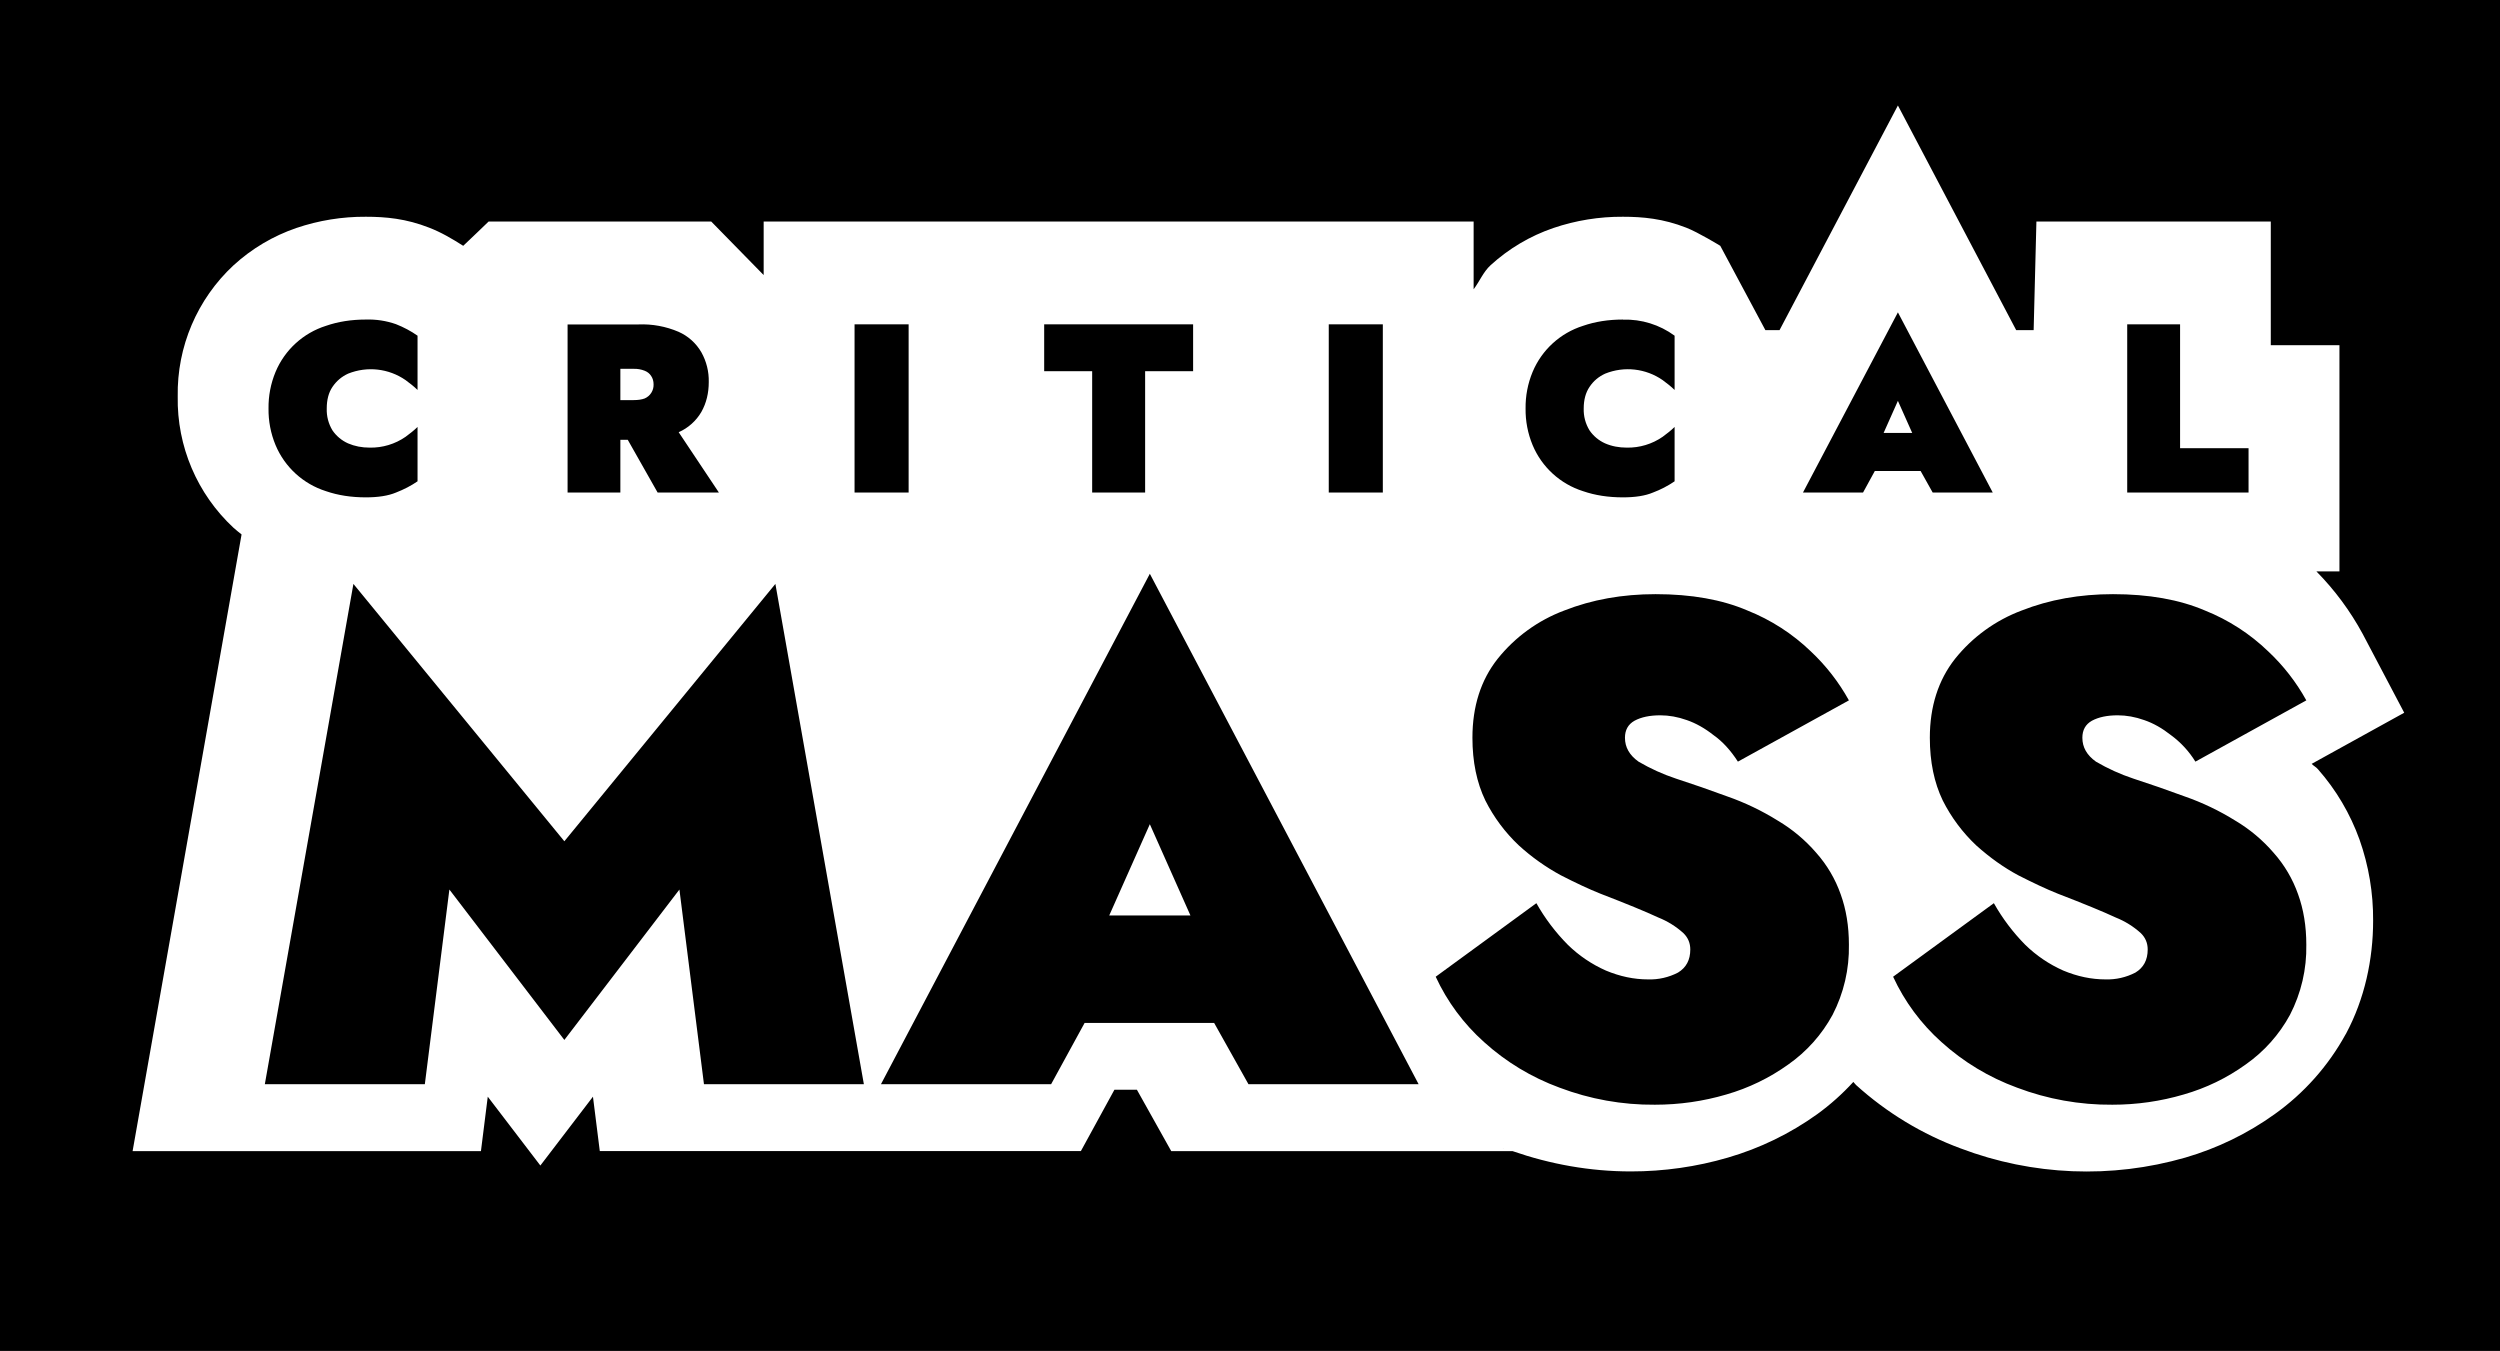
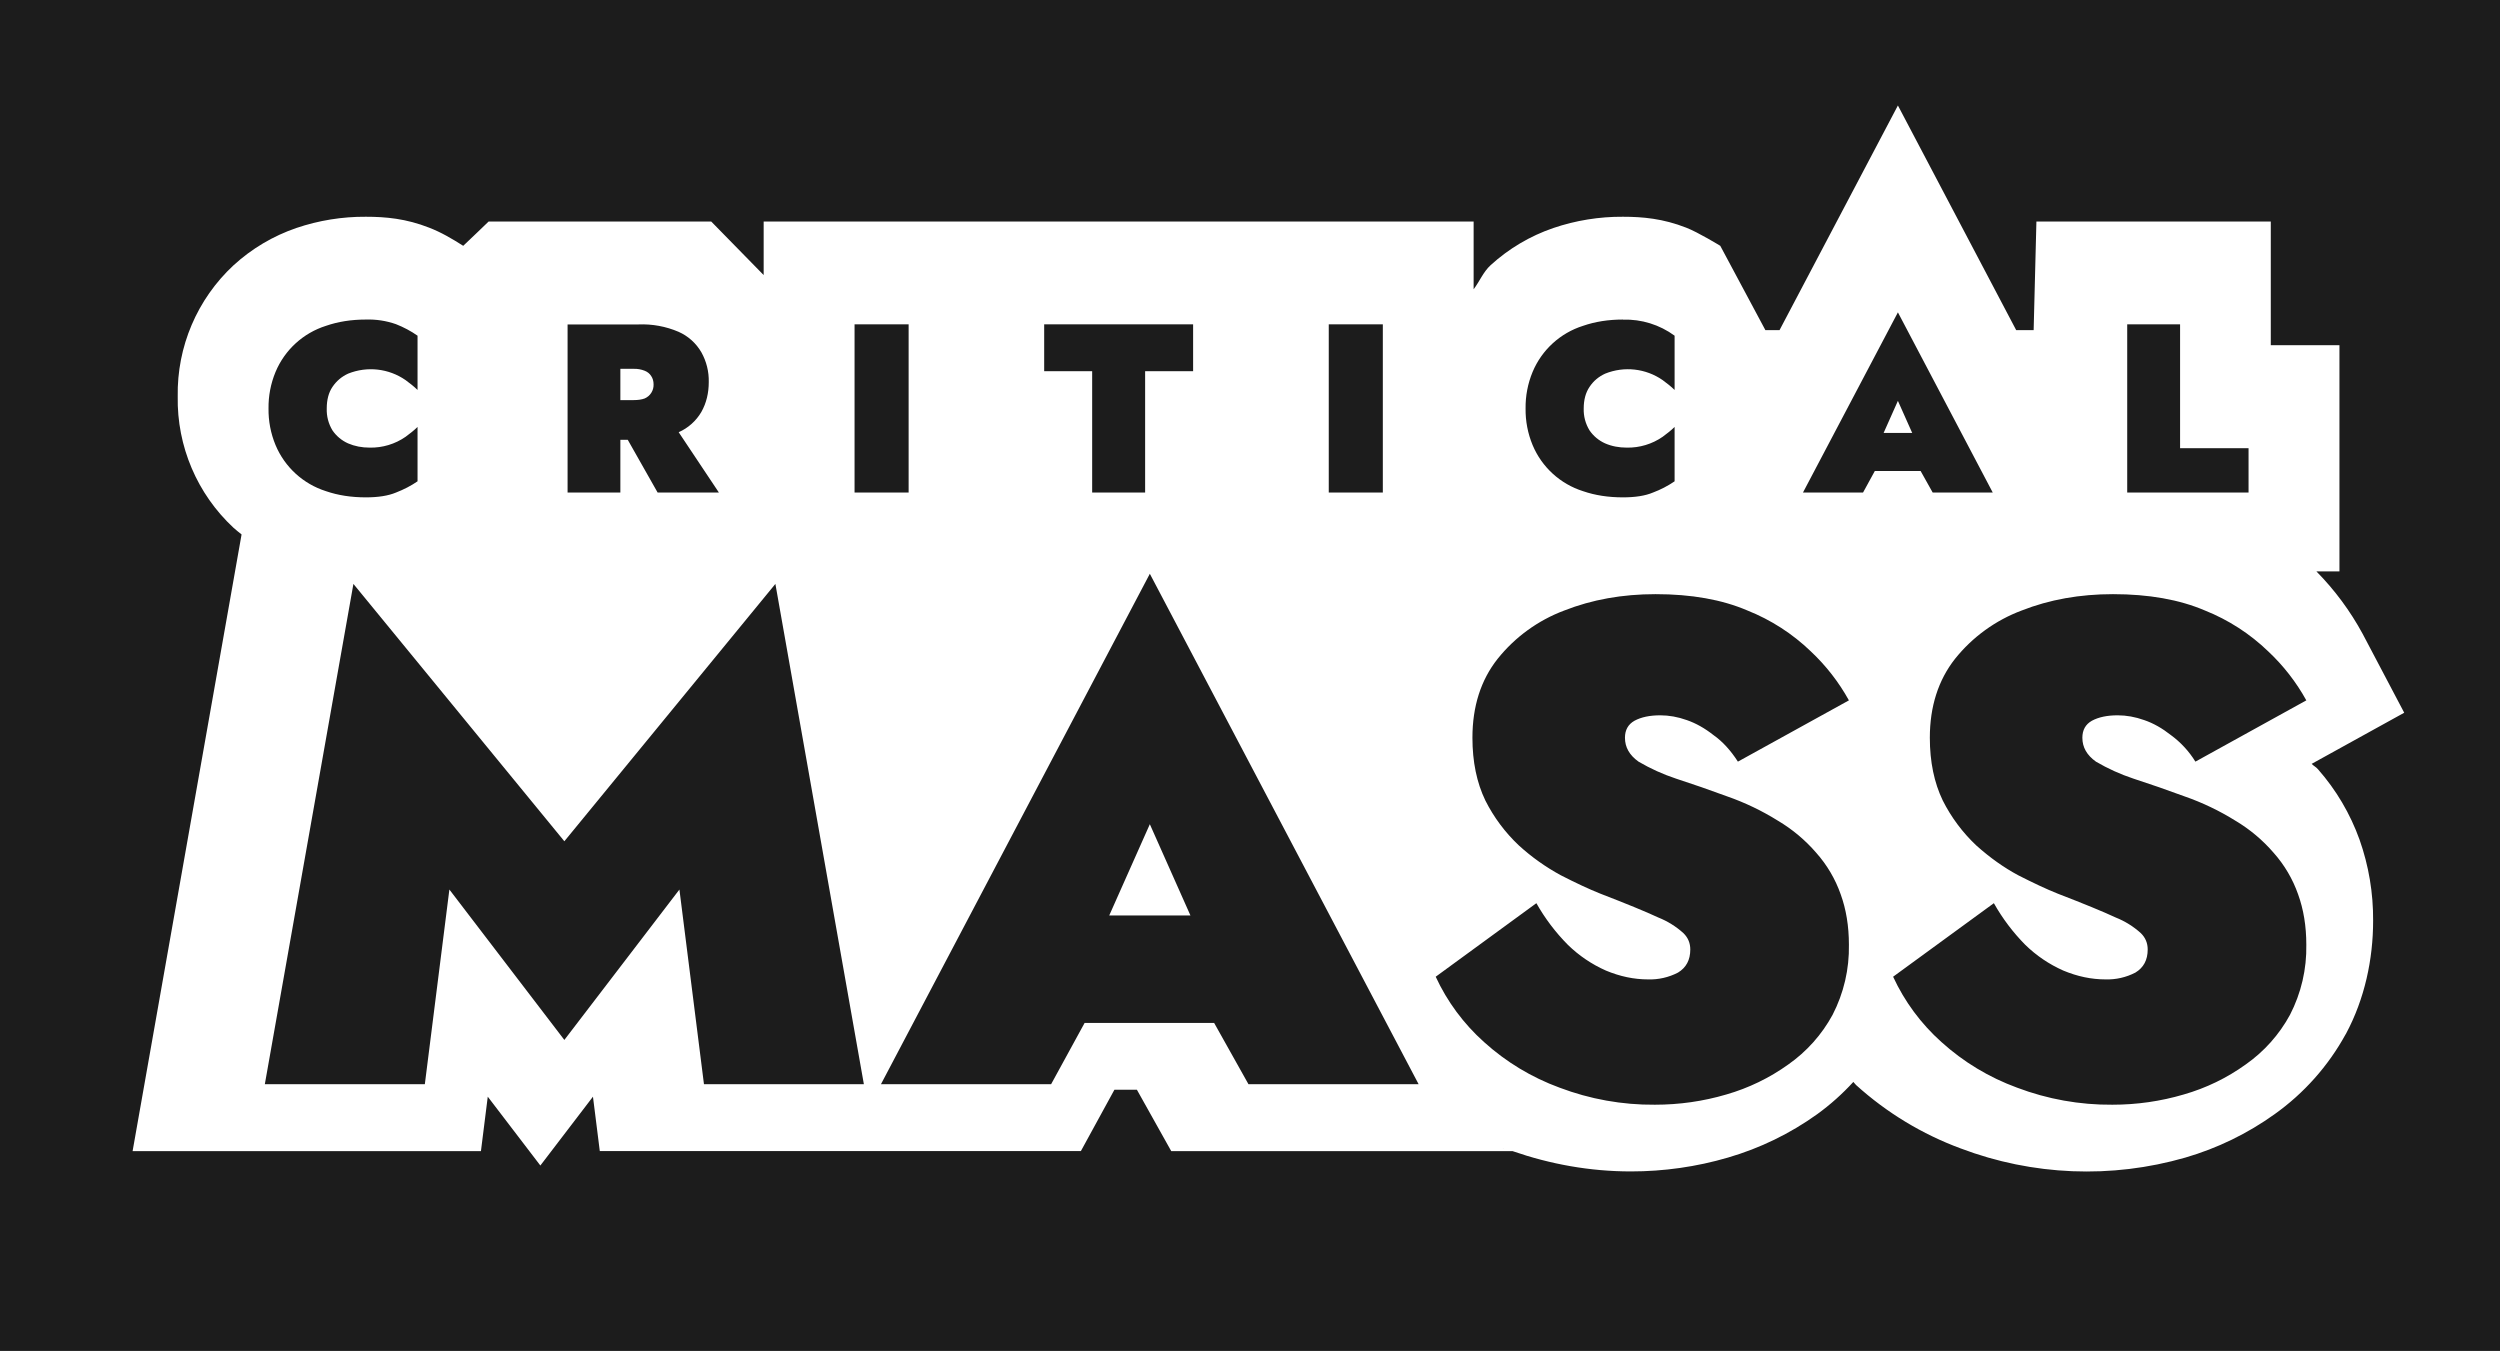
<svg xmlns="http://www.w3.org/2000/svg" viewBox="0 0 270.93 146.39">
-   <path d="M-30.43 75.4v146.4h270.94V75.4zm205.68 11.43 12.82 24.35h1.89l.3-11.77h25.4v13.4h7.44v24.51h-2.5a30 30 0 0 1 5.02 6.78l4.5 8.54-10.03 5.54c.2.22.49.35.68.58a23.6 23.6 0 0 1 4.51 7.64 25.8 25.8 0 0 1 1.47 8.78c0 4.2-.92 8.47-2.93 12.23l-.02.04-.03.04a25.96 25.96 0 0 1-7.7 8.66 31.9 31.9 0 0 1-9.67 4.7 38.56 38.56 0 0 1-24.34-.99 35 35 0 0 1-11.34-6.87c-.11-.1-.2-.24-.3-.34a26 26 0 0 1-3.92 3.5 31.9 31.9 0 0 1-9.67 4.7c-3.41 1-6.95 1.5-10.52 1.5-4.42 0-8.73-.78-12.82-2.2H96.5l-3.72-6.65h-2.44l-3.63 6.64H34.57l-.74-5.89-5.7 7.46-5.7-7.46-.74 5.9h-37.75l11.81-66.83c-.29-.24-.59-.46-.87-.72a18.97 18.97 0 0 1-6.05-14.23 18.95 18.95 0 0 1 6.06-14.23 19.4 19.4 0 0 1 6.79-4.03 23 23 0 0 1 7.54-1.22c2.14 0 4.36.2 6.85 1.18 1.3.5 2.51 1.21 3.7 1.97l1.47-1.4 1.28-1.23h24.13l5.68 5.8v-5.8h76.94v7.34c.65-.86 1.05-1.89 1.84-2.61a19.4 19.4 0 0 1 6.8-4.03 23 23 0 0 1 7.54-1.22c2.14 0 4.35.2 6.85 1.18 1.3.5 3.7 1.97 3.7 1.97l4.89 9.14h1.53zm0 22.42-10.29 19.53h6.51l1.28-2.34h4.96l1.31 2.34h6.51zm-166.03.78c-1.58 0-3.02.23-4.32.68a8.8 8.8 0 0 0-5.47 5 10 10 0 0 0-.76 3.96 10 10 0 0 0 .76 3.96 8.8 8.8 0 0 0 5.47 5c1.3.45 2.74.67 4.32.67 1.34 0 2.42-.17 3.26-.52.85-.33 1.63-.73 2.34-1.22v-5.89c-.38.37-.82.72-1.3 1.07a6.6 6.6 0 0 1-3.88 1.17c-.85 0-1.63-.15-2.35-.46a4.04 4.04 0 0 1-1.69-1.41 4.27 4.27 0 0 1-.62-2.37c0-.94.2-1.72.62-2.34.44-.65 1-1.12 1.7-1.44a6.61 6.61 0 0 1 6.22.7c.48.35.92.7 1.3 1.07v-5.88c-.71-.5-1.5-.92-2.34-1.25a9 9 0 0 0-3.26-.5m136.23 0c-1.58 0-3.02.23-4.32.68a8.8 8.8 0 0 0-5.47 5 10 10 0 0 0-.76 3.96 10 10 0 0 0 .76 3.96 8.8 8.8 0 0 0 5.47 5c1.3.45 2.74.67 4.32.67 1.34 0 2.42-.17 3.25-.52a11 11 0 0 0 2.35-1.22v-5.89c-.38.37-.82.72-1.3 1.07a6.6 6.6 0 0 1-3.88 1.17c-.85 0-1.64-.15-2.35-.46a4.04 4.04 0 0 1-1.69-1.41 4.27 4.27 0 0 1-.63-2.37q0-1.41.63-2.34c.43-.65 1-1.12 1.7-1.44a6.6 6.6 0 0 1 6.22.7c.48.35.92.7 1.3 1.07v-5.88a8.98 8.98 0 0 0-5.6-1.74zm-114.37.52v18.23h5.72v-5.72h.8l3.24 5.72h6.64l-4.36-6.54a5.35 5.35 0 0 0 2.46-2.2c.54-.96.8-2.04.8-3.24a6.3 6.3 0 0 0-.8-3.22 5.35 5.35 0 0 0-2.47-2.22 10 10 0 0 0-4.35-.8h-7.68zm31.1 0v18.23h5.86v-18.23zm20.55 0v5.08h5.2v13.15h5.74v-13.15h5.2v-5.08H82.74zm30.84 0v18.23h5.86v-18.23zm86.53 0v18.23h13.15v-4.81h-7.42v-13.42zm-163.3 4.82h1.44a3 3 0 0 1 1.2.21c.3.12.54.31.7.57.17.25.26.55.26.91a1.6 1.6 0 0 1-.96 1.52q-.48.18-1.2.18H36.8zm138.45 3.47 1.55 3.48h-3.1zm-81.07 18.74L65.04 192.9h18.44l3.63-6.64h14.04l3.72 6.64h18.44zm-86.31 1.1-9.6 54.22h17.34l2.66-21.1 12.46 16.3 12.47-16.3 2.66 21.1h17.33l-9.59-54.22-22.87 27.89zm141.12 1.11c-3.6 0-6.89.59-9.89 1.77a16.8 16.8 0 0 0-7.23 5.24c-1.82 2.3-2.73 5.16-2.73 8.55 0 2.61.47 4.87 1.4 6.8a17.5 17.5 0 0 0 3.62 4.86 23 23 0 0 0 4.57 3.25c1.62.83 3.05 1.5 4.28 1.99 2.8 1.08 4.9 1.94 6.27 2.58a9 9 0 0 1 2.73 1.7c.5.49.74 1.08.74 1.77 0 1.13-.44 1.96-1.33 2.5a6.6 6.6 0 0 1-3.25.74c-1.52 0-3.04-.32-4.57-.96a14 14 0 0 1-4.13-2.8 21.2 21.2 0 0 1-3.4-4.5l-10.91 7.97a21.7 21.7 0 0 0 5.24 7.08 25 25 0 0 0 8.18 4.94 28.5 28.5 0 0 0 10.33 1.85c2.66 0 5.24-.37 7.75-1.11a21.9 21.9 0 0 0 6.71-3.25 15.75 15.75 0 0 0 4.8-5.38 15.9 15.9 0 0 0 1.77-7.6c0-2.01-.3-3.83-.89-5.46a13.5 13.5 0 0 0-2.65-4.5 16.8 16.8 0 0 0-4.14-3.47 27.5 27.5 0 0 0-5.53-2.65 147 147 0 0 0-5.53-1.92 21.3 21.3 0 0 1-4.06-1.84c-.98-.7-1.47-1.55-1.47-2.59 0-.83.34-1.45 1.03-1.84.74-.4 1.67-.59 2.8-.59.94 0 1.9.17 2.88.52q1.47.51 2.88 1.62c.98.69 1.86 1.65 2.65 2.88l12.03-6.64a21.7 21.7 0 0 0-4.13-5.31 21.2 21.2 0 0 0-6.87-4.43c-2.75-1.18-6.07-1.77-9.95-1.77m49.57 0c-3.6 0-6.89.59-9.89 1.77a16.8 16.8 0 0 0-7.23 5.24c-1.81 2.3-2.73 5.16-2.73 8.55 0 2.61.47 4.87 1.4 6.8a17.5 17.5 0 0 0 3.62 4.86c1.48 1.33 3 2.41 4.57 3.25 1.63.83 3.05 1.5 4.28 1.99 2.8 1.08 4.9 1.94 6.27 2.58a9 9 0 0 1 2.73 1.7c.5.49.74 1.08.74 1.77 0 1.13-.44 1.96-1.33 2.5a6.6 6.6 0 0 1-3.24.74c-1.53 0-3.05-.32-4.58-.96a14 14 0 0 1-4.13-2.8 21.2 21.2 0 0 1-3.39-4.5l-10.92 7.97a21.7 21.7 0 0 0 5.24 7.08 25 25 0 0 0 8.19 4.94 28.5 28.5 0 0 0 10.33 1.85q3.975 0 7.74-1.11a21.7 21.7 0 0 0 6.71-3.25 15.75 15.75 0 0 0 4.8-5.38 15.9 15.9 0 0 0 1.77-7.6c0-2.01-.3-3.83-.89-5.46a13.5 13.5 0 0 0-2.65-4.5 16.8 16.8 0 0 0-4.13-3.47 27.5 27.5 0 0 0-5.54-2.65 147 147 0 0 0-5.53-1.92 21.3 21.3 0 0 1-4.06-1.84c-.98-.7-1.47-1.55-1.47-2.59 0-.83.34-1.45 1.03-1.84.74-.4 1.67-.59 2.8-.59.94 0 1.9.17 2.88.52.99.34 1.94.88 2.88 1.62a10.2 10.2 0 0 1 2.66 2.88l12.02-6.64a21.6 21.6 0 0 0-4.13-5.31 21.2 21.2 0 0 0-6.86-4.43q-4.14-1.77-9.96-1.77M94.18 164.72l4.4 9.89h-8.8zm38.27 35.13.07.04-.03-.03h-.04z" style="fill:#1C1C1CFFF;fill-opacity:1;stroke:none;stroke-width:19.227;stroke-dasharray:none;stroke-opacity:1;paint-order:markers stroke fill" transform="translate(30.43 -75.4)" />
+   <path d="M-30.43 75.4v146.4h270.94V75.4zm205.68 11.43 12.82 24.35h1.89l.3-11.77h25.4v13.4h7.44v24.51h-2.5a30 30 0 0 1 5.02 6.78l4.5 8.54-10.03 5.54c.2.22.49.35.68.58a23.6 23.6 0 0 1 4.51 7.64 25.8 25.8 0 0 1 1.47 8.78c0 4.2-.92 8.47-2.93 12.23l-.02.04-.03.04a25.96 25.96 0 0 1-7.7 8.66 31.9 31.9 0 0 1-9.67 4.7 38.56 38.56 0 0 1-24.34-.99 35 35 0 0 1-11.34-6.87c-.11-.1-.2-.24-.3-.34a26 26 0 0 1-3.92 3.5 31.9 31.9 0 0 1-9.67 4.7c-3.41 1-6.95 1.5-10.52 1.5-4.42 0-8.73-.78-12.82-2.2H96.5l-3.72-6.65h-2.44l-3.63 6.64H34.57l-.74-5.89-5.7 7.46-5.7-7.46-.74 5.9h-37.75l11.81-66.83c-.29-.24-.59-.46-.87-.72a18.97 18.97 0 0 1-6.05-14.23 18.95 18.95 0 0 1 6.06-14.23 19.4 19.4 0 0 1 6.79-4.03 23 23 0 0 1 7.54-1.22c2.14 0 4.36.2 6.85 1.18 1.3.5 2.51 1.21 3.7 1.97l1.47-1.4 1.28-1.23h24.13l5.68 5.8v-5.8h76.94v7.34c.65-.86 1.05-1.89 1.84-2.61a19.4 19.4 0 0 1 6.8-4.03 23 23 0 0 1 7.54-1.22c2.14 0 4.35.2 6.85 1.18 1.3.5 3.7 1.97 3.7 1.97l4.89 9.14h1.53zm0 22.42-10.29 19.53h6.51l1.28-2.34h4.96l1.31 2.34h6.51zm-166.03.78c-1.58 0-3.02.23-4.32.68a8.8 8.8 0 0 0-5.47 5 10 10 0 0 0-.76 3.96 10 10 0 0 0 .76 3.96 8.8 8.8 0 0 0 5.47 5c1.3.45 2.74.67 4.32.67 1.34 0 2.42-.17 3.26-.52.85-.33 1.63-.73 2.34-1.22v-5.89c-.38.37-.82.72-1.3 1.07a6.6 6.6 0 0 1-3.88 1.17c-.85 0-1.63-.15-2.35-.46a4.04 4.04 0 0 1-1.69-1.41 4.27 4.27 0 0 1-.62-2.37c0-.94.2-1.72.62-2.34.44-.65 1-1.12 1.7-1.44a6.61 6.61 0 0 1 6.22.7c.48.35.92.7 1.3 1.07v-5.88c-.71-.5-1.5-.92-2.34-1.25a9 9 0 0 0-3.26-.5m136.23 0c-1.58 0-3.02.23-4.32.68a8.8 8.8 0 0 0-5.47 5 10 10 0 0 0-.76 3.96 10 10 0 0 0 .76 3.96 8.8 8.8 0 0 0 5.47 5c1.3.45 2.74.67 4.32.67 1.34 0 2.42-.17 3.25-.52a11 11 0 0 0 2.35-1.22v-5.89c-.38.37-.82.72-1.3 1.07a6.6 6.6 0 0 1-3.88 1.17c-.85 0-1.64-.15-2.35-.46a4.04 4.04 0 0 1-1.69-1.41 4.27 4.27 0 0 1-.63-2.37q0-1.41.63-2.34c.43-.65 1-1.12 1.7-1.44a6.6 6.6 0 0 1 6.22.7c.48.35.92.7 1.3 1.07v-5.88a8.98 8.98 0 0 0-5.6-1.74zm-114.37.52v18.23h5.72v-5.72h.8l3.24 5.72h6.64l-4.36-6.54a5.35 5.35 0 0 0 2.46-2.2c.54-.96.8-2.04.8-3.24a6.3 6.3 0 0 0-.8-3.22 5.35 5.35 0 0 0-2.47-2.22 10 10 0 0 0-4.35-.8h-7.68zm31.1 0v18.23h5.86v-18.23zm20.55 0v5.08h5.2v13.15h5.74v-13.15h5.2v-5.08H82.74zm30.84 0v18.23h5.86v-18.23zm86.53 0v18.23h13.15v-4.81h-7.42v-13.42zm-163.3 4.82h1.44a3 3 0 0 1 1.2.21c.3.12.54.31.7.57.17.25.26.55.26.91a1.6 1.6 0 0 1-.96 1.52q-.48.18-1.2.18H36.8zm138.45 3.47 1.55 3.48h-3.1zm-81.07 18.74L65.04 192.9h18.44l3.63-6.64h14.04l3.72 6.64h18.44zm-86.31 1.1-9.6 54.22h17.34l2.66-21.1 12.46 16.3 12.47-16.3 2.66 21.1h17.33l-9.59-54.22-22.87 27.89zm141.12 1.11c-3.6 0-6.89.59-9.89 1.77a16.8 16.8 0 0 0-7.23 5.24c-1.82 2.3-2.73 5.16-2.73 8.55 0 2.61.47 4.87 1.4 6.8a17.5 17.5 0 0 0 3.62 4.86 23 23 0 0 0 4.57 3.25c1.62.83 3.05 1.5 4.28 1.99 2.8 1.08 4.9 1.94 6.27 2.58a9 9 0 0 1 2.73 1.7c.5.49.74 1.08.74 1.77 0 1.13-.44 1.96-1.33 2.5a6.6 6.6 0 0 1-3.25.74c-1.52 0-3.04-.32-4.57-.96a14 14 0 0 1-4.13-2.8 21.2 21.2 0 0 1-3.4-4.5l-10.91 7.97a21.7 21.7 0 0 0 5.24 7.08 25 25 0 0 0 8.18 4.94 28.5 28.5 0 0 0 10.33 1.85c2.66 0 5.24-.37 7.75-1.11a21.9 21.9 0 0 0 6.71-3.25 15.75 15.75 0 0 0 4.8-5.38 15.9 15.9 0 0 0 1.77-7.6c0-2.01-.3-3.83-.89-5.46a13.5 13.5 0 0 0-2.65-4.5 16.8 16.8 0 0 0-4.14-3.47 27.5 27.5 0 0 0-5.53-2.65 147 147 0 0 0-5.53-1.92 21.3 21.3 0 0 1-4.06-1.84c-.98-.7-1.47-1.55-1.47-2.59 0-.83.34-1.45 1.03-1.84.74-.4 1.67-.59 2.8-.59.94 0 1.9.17 2.88.52q1.47.51 2.88 1.62c.98.69 1.86 1.65 2.65 2.88l12.03-6.64a21.7 21.7 0 0 0-4.13-5.31 21.2 21.2 0 0 0-6.87-4.43c-2.75-1.18-6.07-1.77-9.95-1.77m49.57 0c-3.6 0-6.89.59-9.89 1.77a16.8 16.8 0 0 0-7.23 5.24c-1.81 2.3-2.73 5.16-2.73 8.55 0 2.61.47 4.87 1.4 6.8a17.5 17.5 0 0 0 3.62 4.86c1.48 1.33 3 2.41 4.57 3.25 1.63.83 3.05 1.5 4.28 1.99 2.8 1.08 4.9 1.94 6.27 2.58a9 9 0 0 1 2.73 1.7c.5.49.74 1.08.74 1.77 0 1.13-.44 1.96-1.33 2.5a6.6 6.6 0 0 1-3.24.74c-1.53 0-3.05-.32-4.58-.96a14 14 0 0 1-4.13-2.8 21.2 21.2 0 0 1-3.39-4.5l-10.92 7.97a21.7 21.7 0 0 0 5.24 7.08 25 25 0 0 0 8.19 4.94 28.5 28.5 0 0 0 10.33 1.85q3.975 0 7.74-1.11a21.7 21.7 0 0 0 6.71-3.25 15.75 15.75 0 0 0 4.8-5.38 15.9 15.9 0 0 0 1.77-7.6c0-2.01-.3-3.83-.89-5.46a13.5 13.5 0 0 0-2.65-4.5 16.8 16.8 0 0 0-4.13-3.47 27.5 27.5 0 0 0-5.54-2.65 147 147 0 0 0-5.53-1.92 21.3 21.3 0 0 1-4.06-1.84c-.98-.7-1.47-1.55-1.47-2.59 0-.83.34-1.45 1.03-1.84.74-.4 1.67-.59 2.8-.59.94 0 1.9.17 2.88.52.99.34 1.94.88 2.88 1.62a10.2 10.2 0 0 1 2.66 2.88l12.02-6.64a21.6 21.6 0 0 0-4.13-5.31 21.2 21.2 0 0 0-6.86-4.43q-4.14-1.77-9.96-1.77M94.18 164.72l4.4 9.89h-8.8zm38.27 35.13.07.04-.03-.03h-.04z" style="fill:#1C1C1C;fill-opacity:1;stroke:none;stroke-width:19.227;stroke-dasharray:none;stroke-opacity:1;paint-order:markers stroke fill" transform="translate(30.43 -75.4)" />
</svg>
